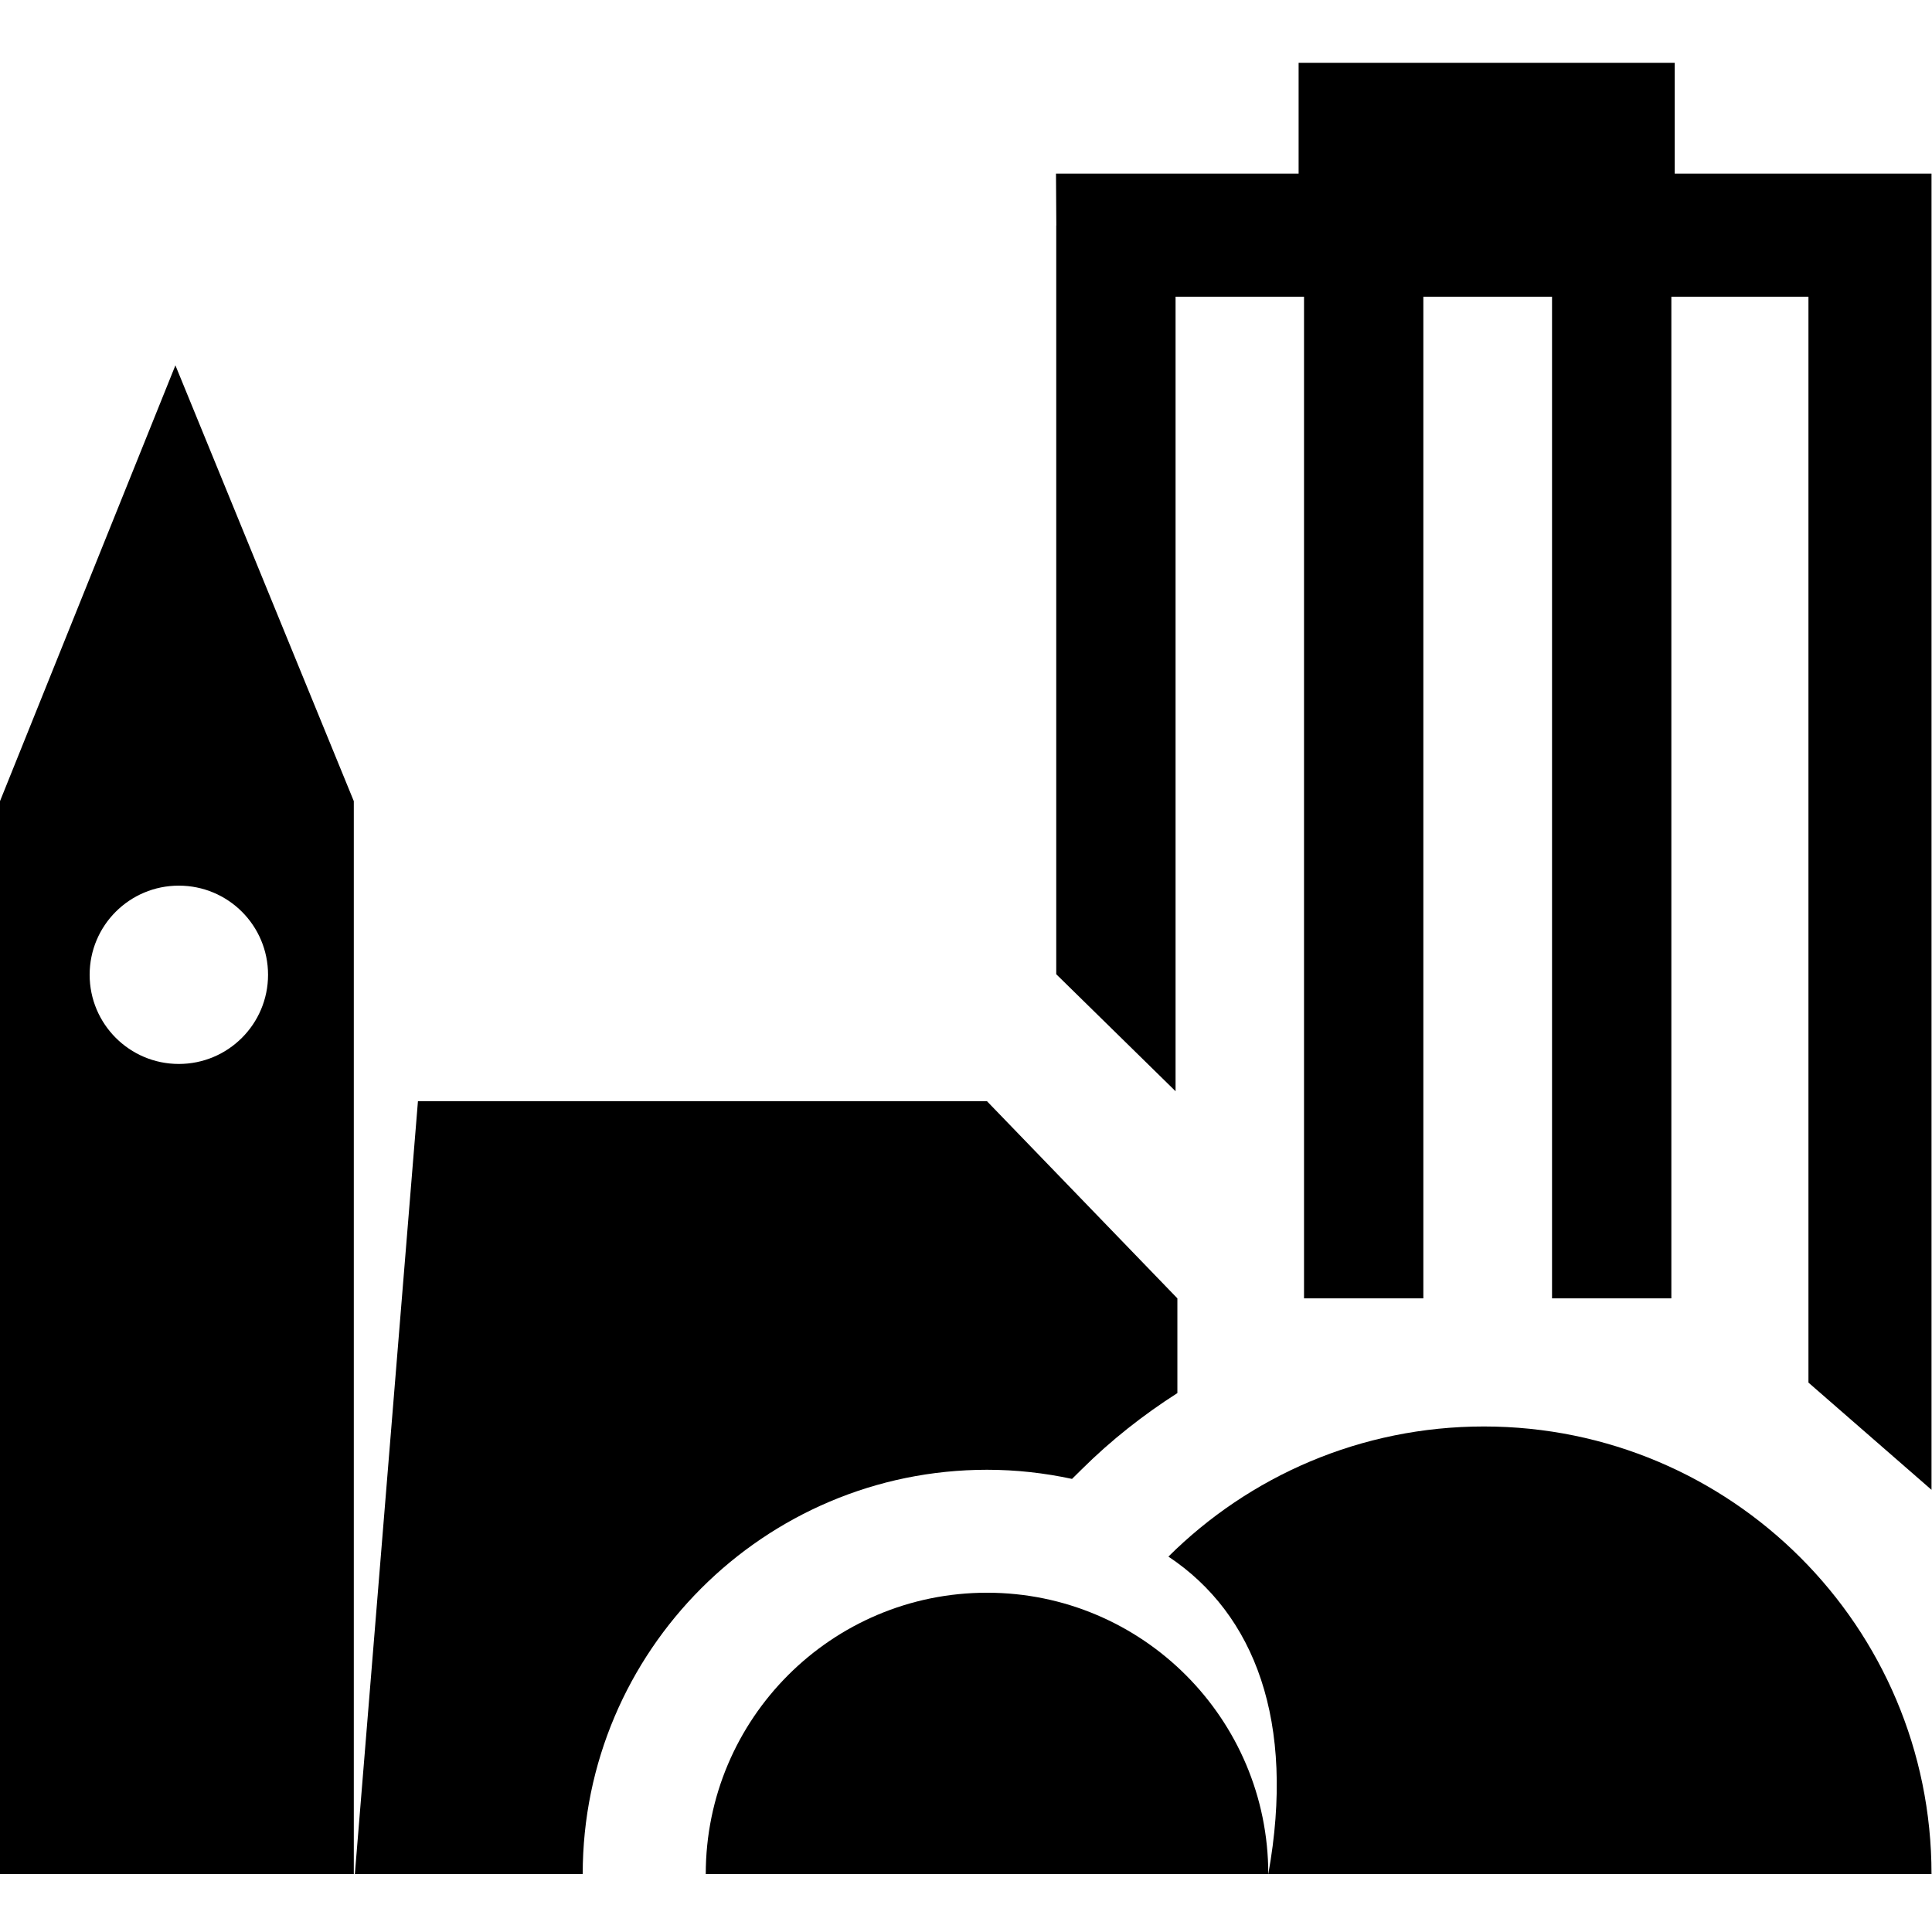
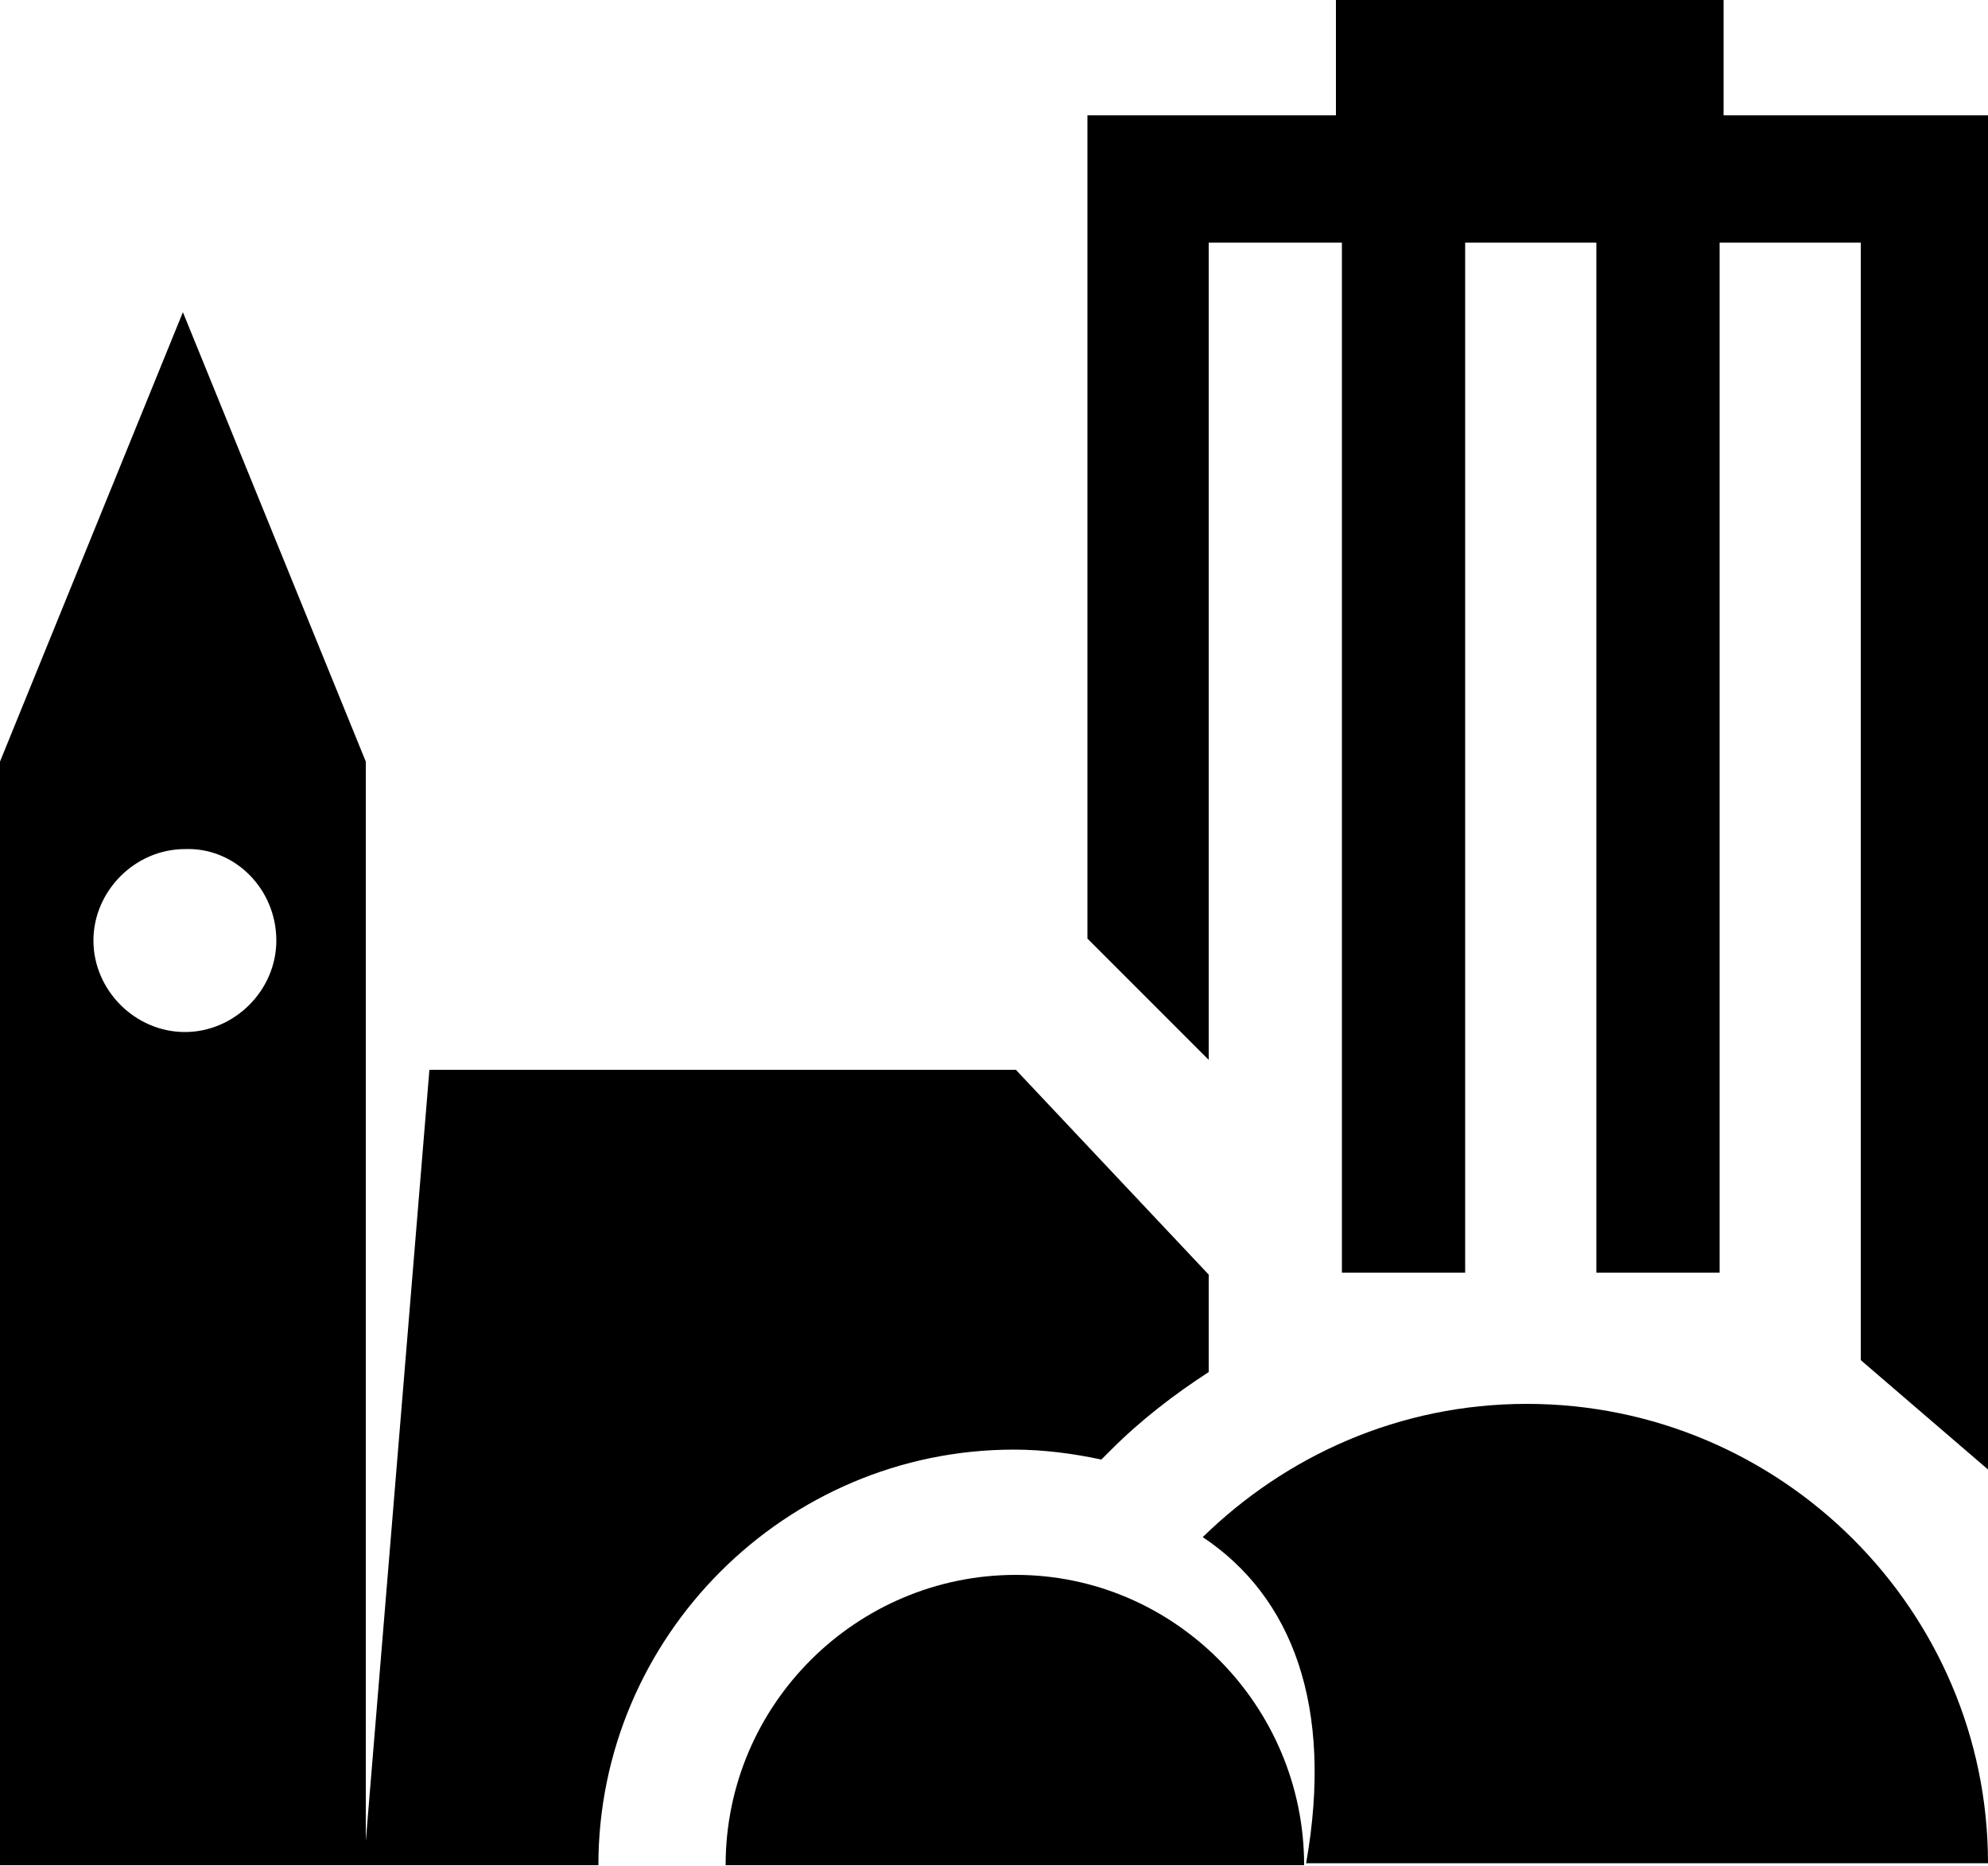
- <svg xmlns="http://www.w3.org/2000/svg" version="1.1" x="0px" y="0px" viewBox="0 0 100 100" enable-background="new 0 0 100 100" xml:space="preserve">
+ <svg xmlns="http://www.w3.org/2000/svg" version="1.1" id="Layer_1" x="0px" y="0px" viewBox="33 -29.8 100 93.8" style="enable-background:new 33 -29.8 100 93.8;" xml:space="preserve">
  <g>
-     <path d="M76.807,73.834c-6.369,0-12.141,2.572-16.33,6.735c4.469,2.974,6.594,8.539,5.17,16.431h34.328   C99.975,84.205,89.602,73.834,76.807,73.834z" />
-     <path d="M51.088,82.439C43.046,82.439,36.53,88.96,36.53,97h29.116C65.646,88.96,59.126,82.439,51.088,82.439z" />
+     <path d="M109.8,40.8c-6.4,0-12.1,2.6-16.3,6.7c4.5,3,6.6,8.5,5.2,16.4H133C133,51.2,122.6,40.8,109.8,40.8z" />
+     <path d="M84.1,49.4c-8,0-14.6,6.5-14.6,14.6h29.1C98.6,56,92.1,49.4,84.1,49.4z" />
  </g>
-   <polygon points="86.682,8.988 86.682,3.25 67.216,3.25 67.216,8.988 54.658,8.988 54.675,11.671 54.671,11.671 54.671,50.426   60.847,56.482 60.847,15.357 67.496,15.357 67.496,67.202 73.672,67.202 73.672,15.357 80.333,15.357 80.333,67.202 86.509,67.202   86.509,15.357 93.605,15.357 93.605,71.563 99.975,77.113 99.975,8.988 " />
+   <polygon points="119.7,-24 119.7,-29.8 100.2,-29.8 100.2,-24 87.7,-24 87.7,-21.3 87.7,-21.3 87.7,17.4 93.8,23.5 93.8,-17.6   100.5,-17.6 100.5,34.2 106.7,34.2 106.7,-17.6 113.3,-17.6 113.3,34.2 119.5,34.2 119.5,-17.6 126.6,-17.6 126.6,38.6 133,44.1   133,-24 " />
  <g>
-     <path d="M51.084,56.997H21.633L18.368,97h11.793c0-11.539,9.388-20.925,20.927-20.925c1.51,0,2.98,0.167,4.4,0.473l0.503-0.497   c1.522-1.512,3.187-2.818,4.95-3.945v-4.903L51.084,56.997z" />
-     <path d="M0,41.467V97h17.96h0.353V41.467L9.079,18.91L0,41.467z M13.874,50.455c0,2.547-2.064,4.615-4.619,4.615   c-2.55,0-4.615-2.068-4.615-4.615c0-2.55,2.064-4.614,4.615-4.614C11.81,45.841,13.874,47.905,13.874,50.455z" />
+     <path d="M84.1,24H54.6l-3.3,40h11.8c0-11.5,9.4-20.9,20.9-20.9c1.5,0,3,0.2,4.4,0.5l0.5-0.5c1.5-1.5,3.2-2.8,4.9-3.9v-4.9L84.1,24z   " />
+     <path d="M33,8.5V64h18h0.4V8.5l-9.2-22.6L33,8.5z M46.9,17.5c0,2.5-2.1,4.6-4.6,4.6c-2.5,0-4.6-2.1-4.6-4.6c0-2.5,2.1-4.6,4.6-4.6   C44.8,12.8,46.9,14.9,46.9,17.5z" />
  </g>
</svg>
